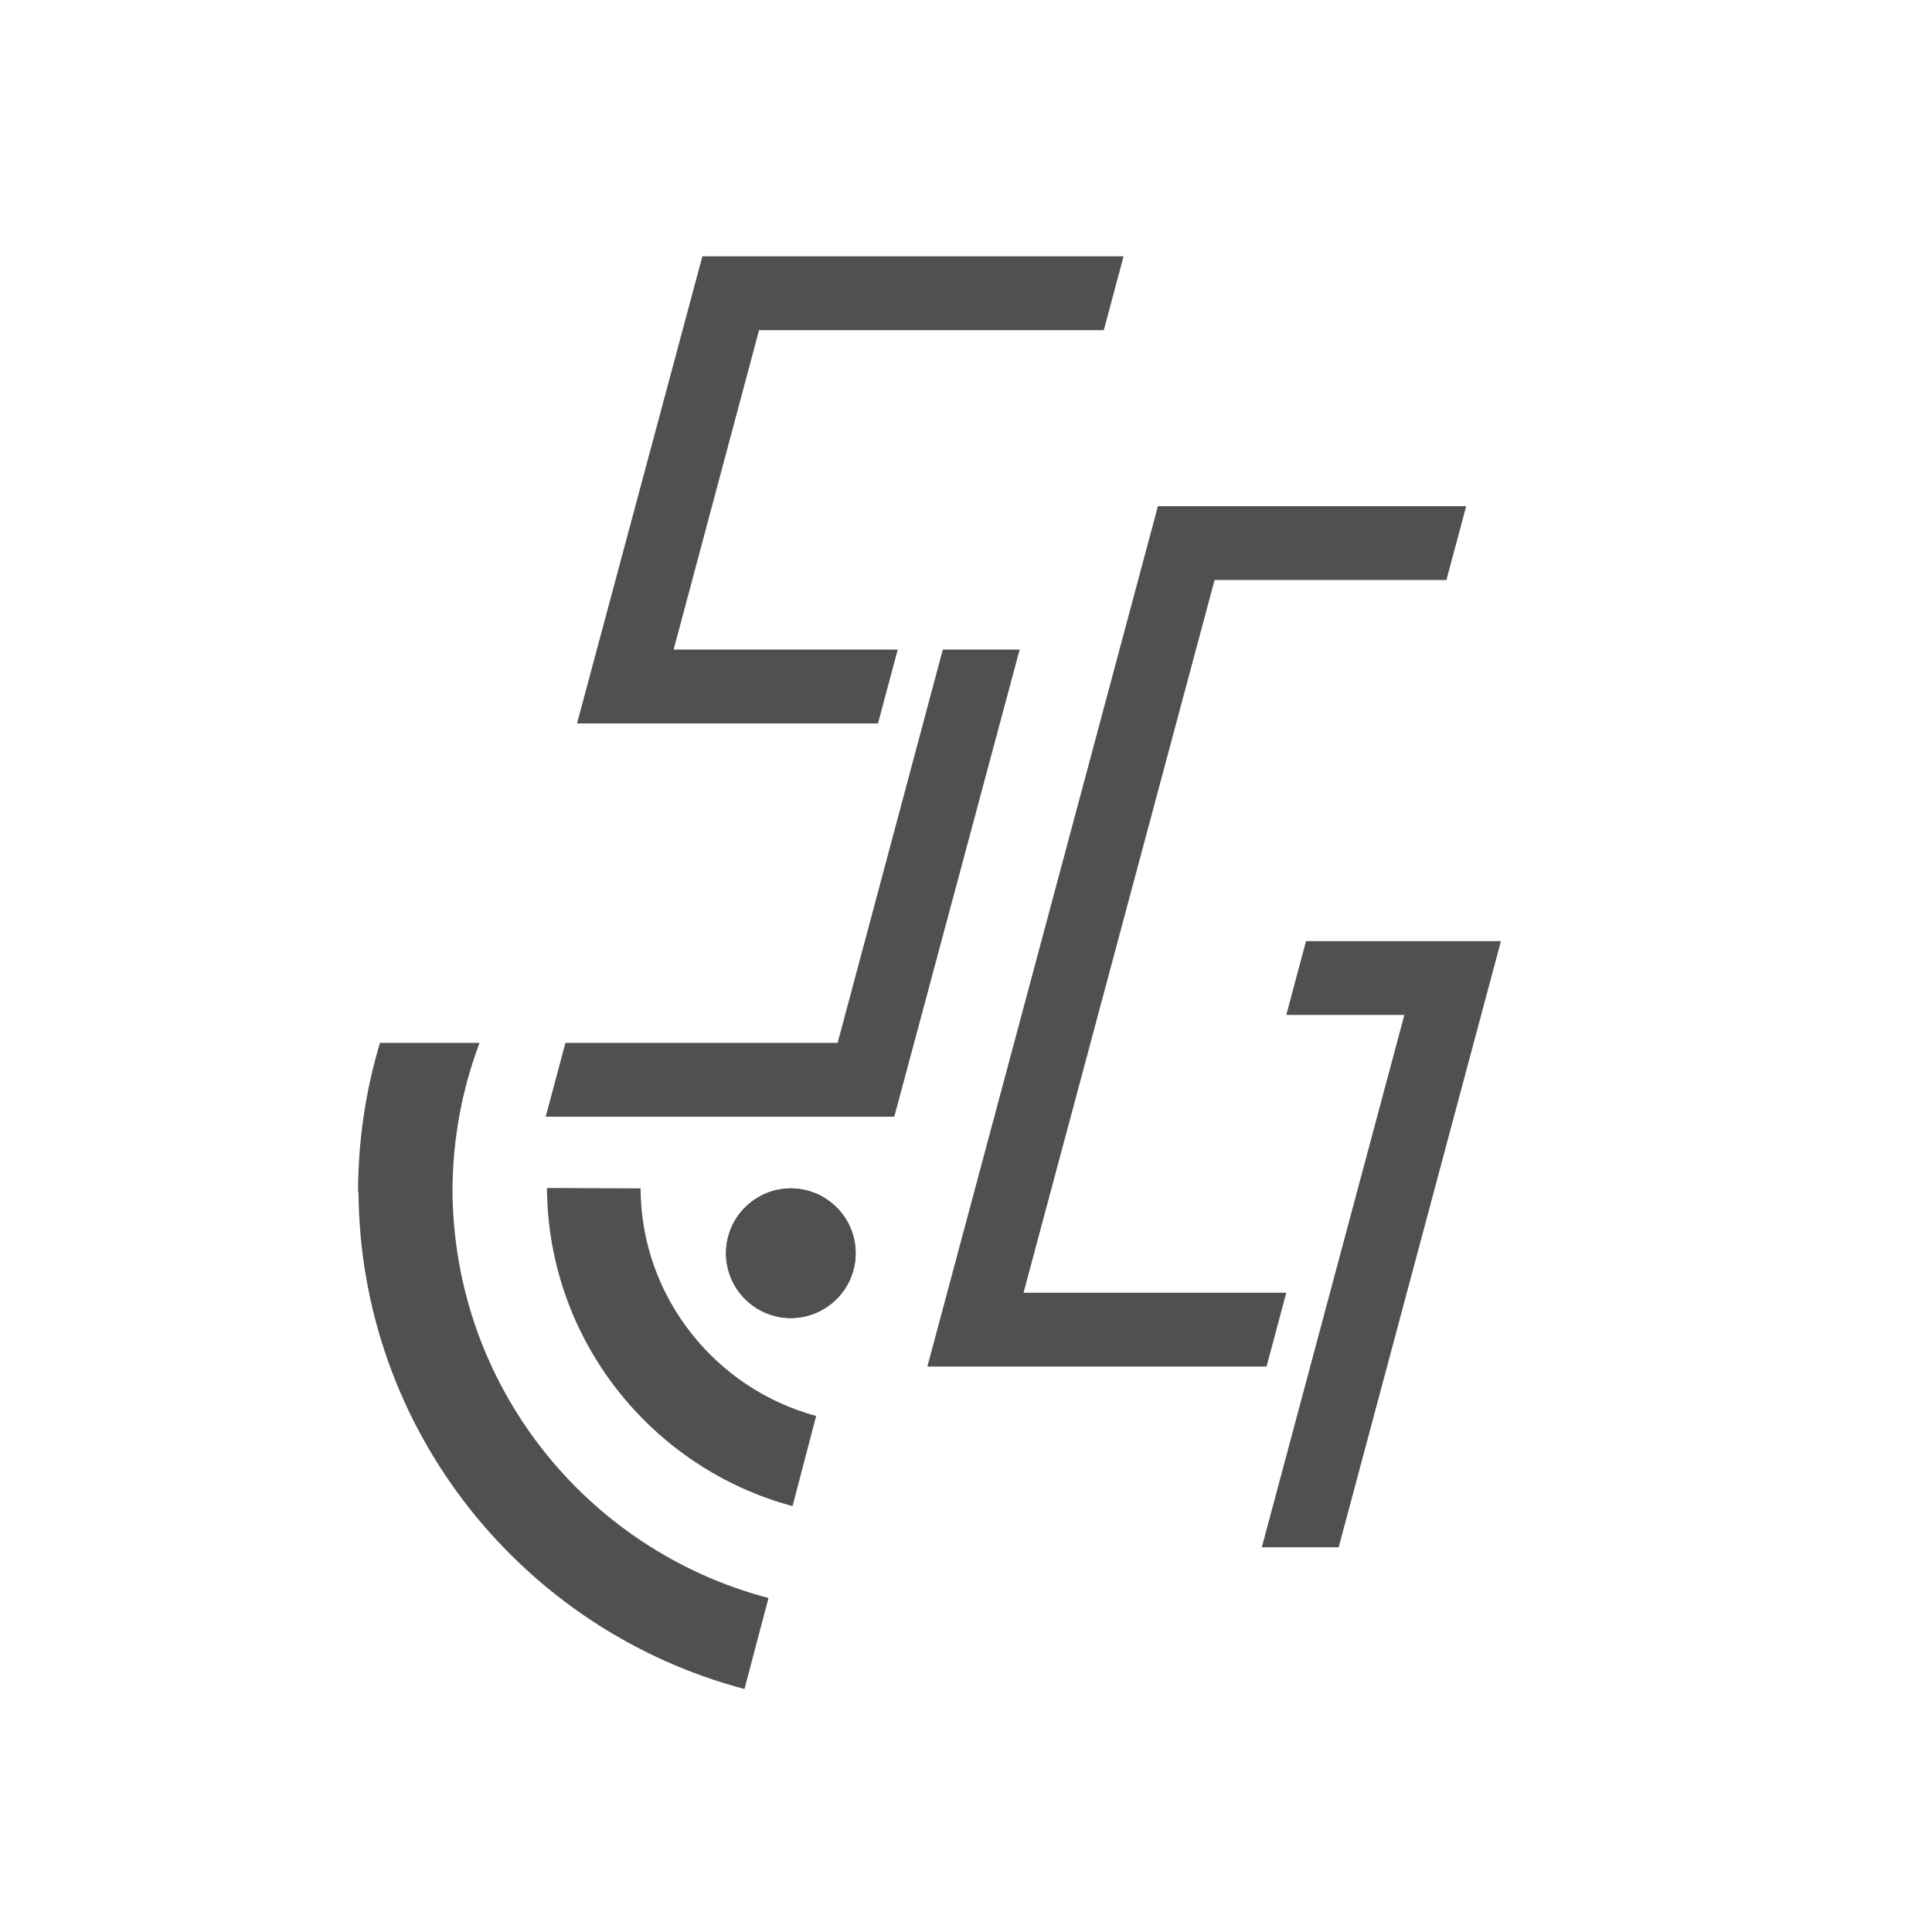
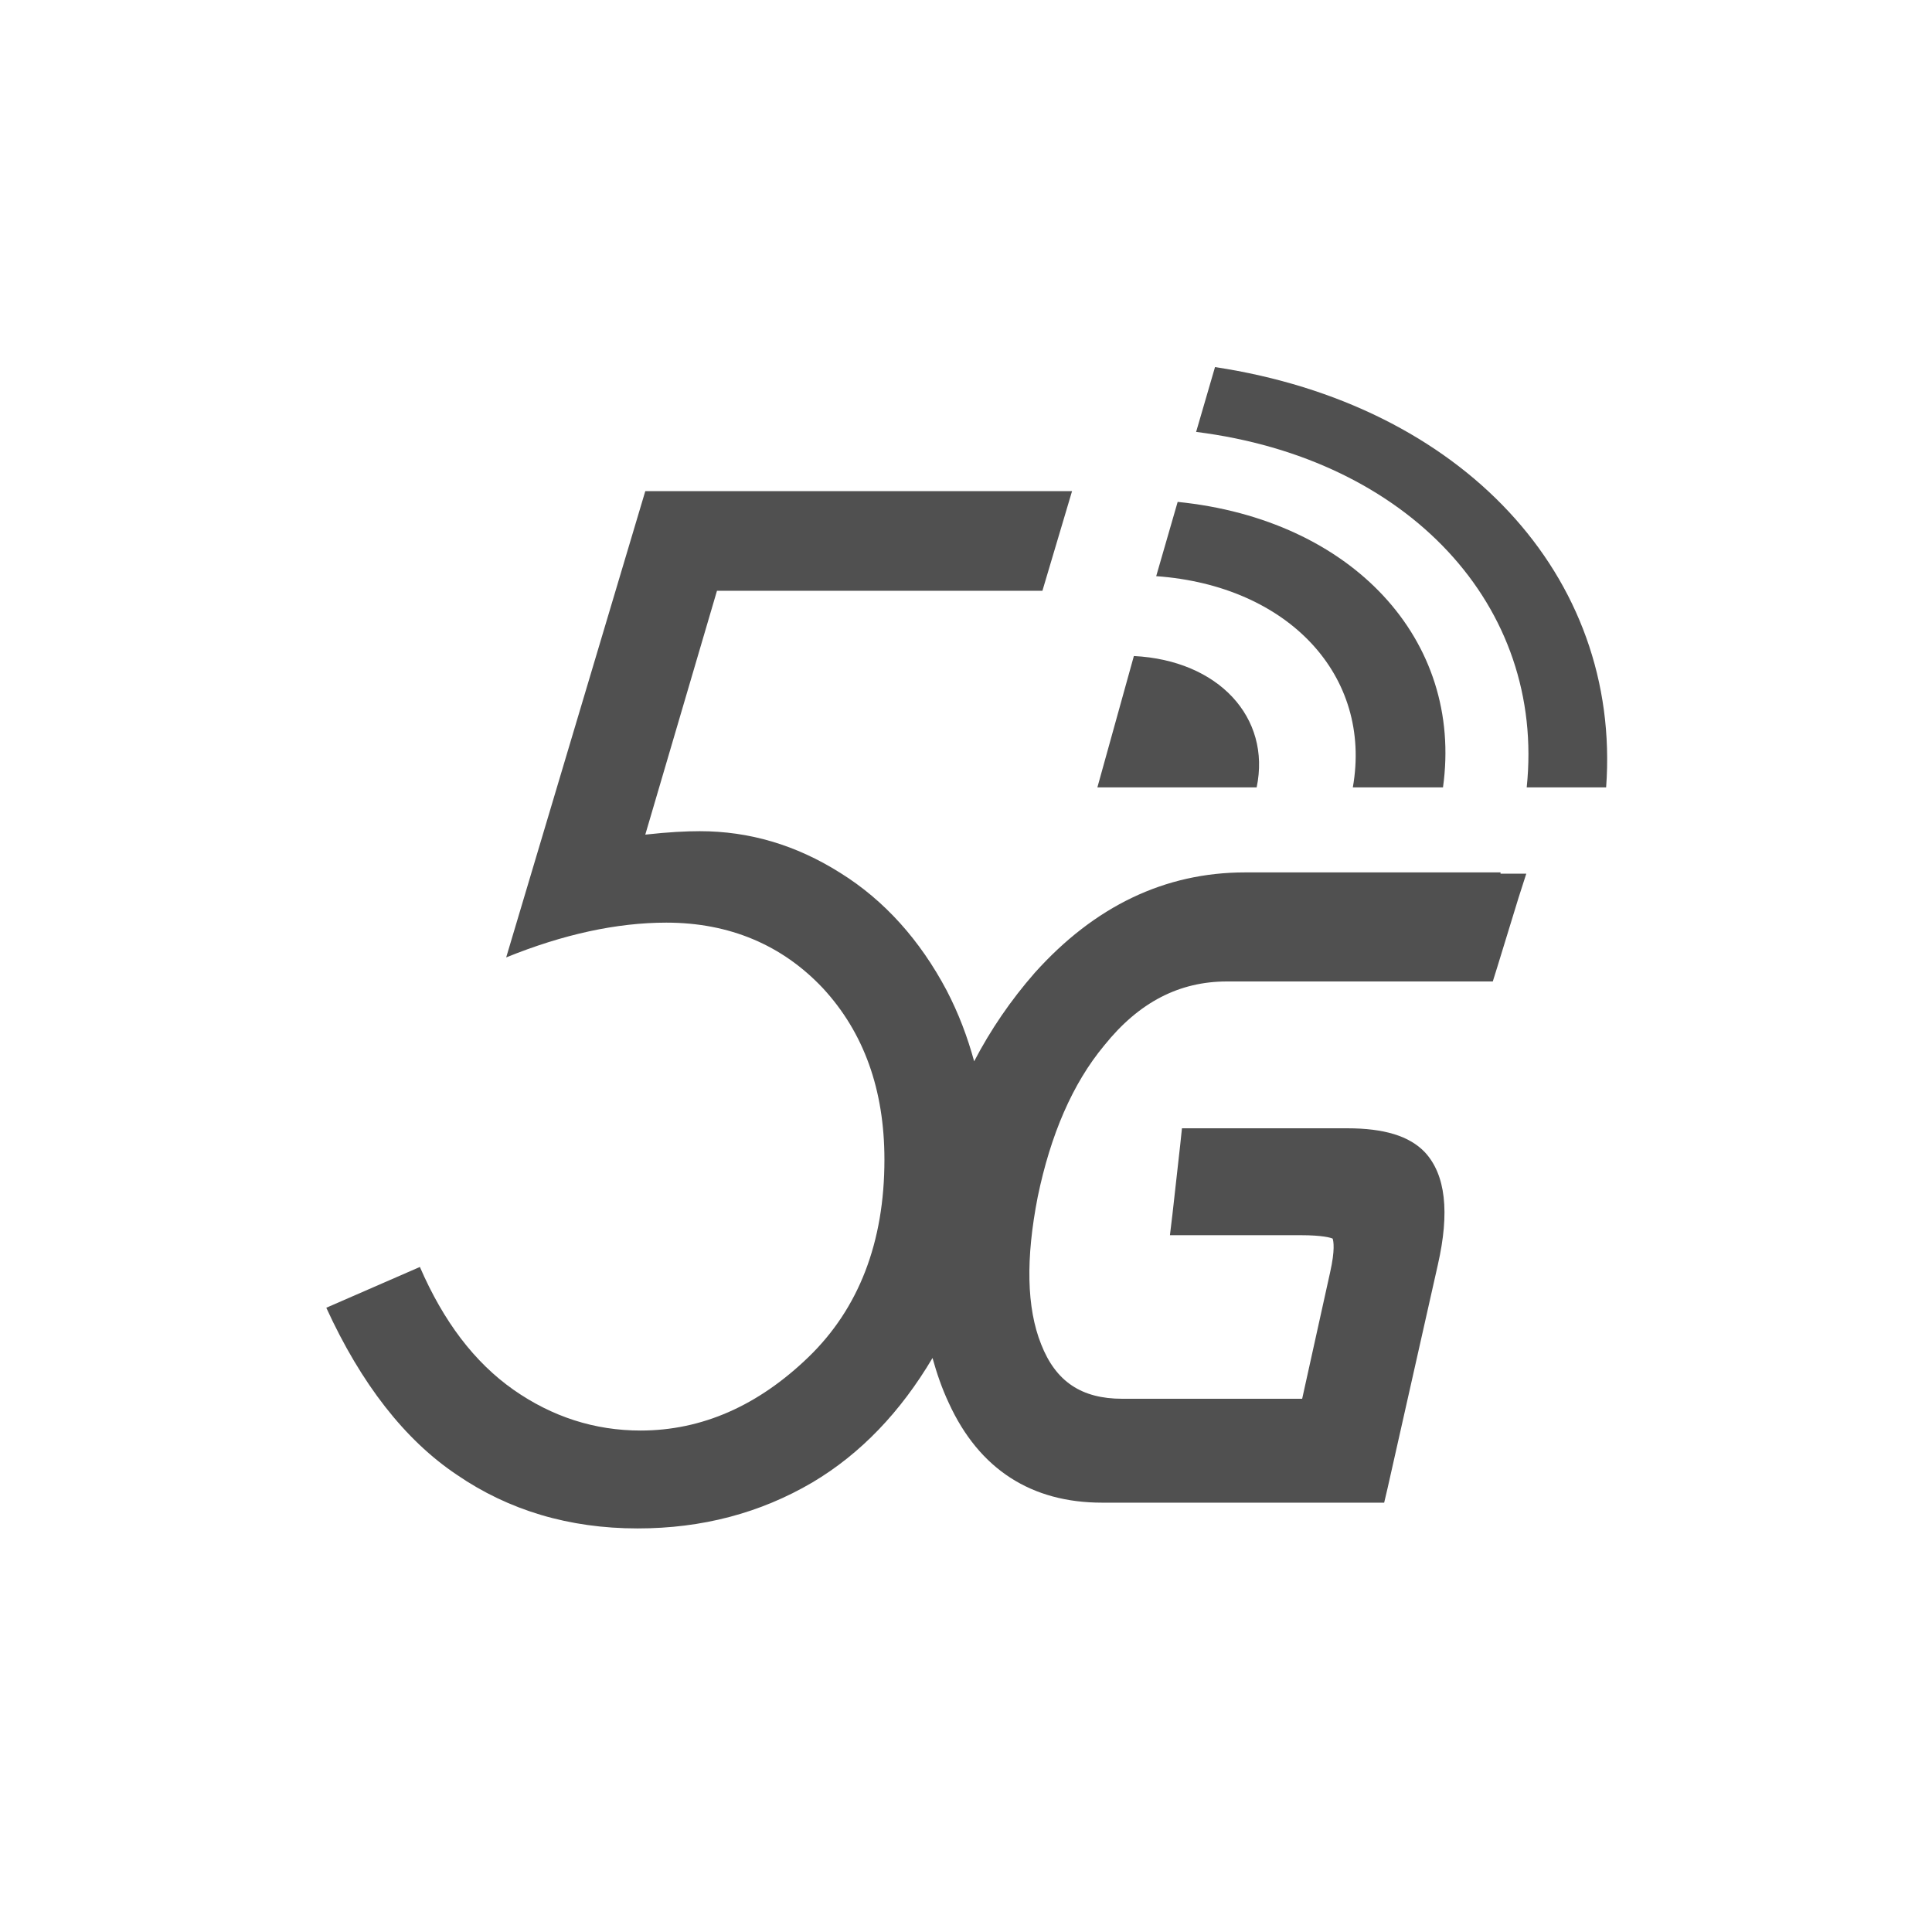
- <svg xmlns="http://www.w3.org/2000/svg" version="1.1" id="圖層_1" x="0px" y="0px" viewBox="0 0 450 450" style="enable-background:new 0 0 450 450;" xml:space="preserve">
-   <style type="text/css">
- 	.st0{fill:#505050;}
- </style>
+ <svg xmlns="http://www.w3.org/2000/svg" version="1.1" x="0px" y="0px" viewBox="0 0 450 450">
  <g>
-     <g>
-       <polygon class="st0" points="156.9,151.3 176.8,76.9 257.1,76.9 261.7,59.7 163.6,59.7 134.4,168.5 204.5,168.5 209.1,151.3   " />
-       <polygon class="st0" points="127.1,260.1 131.7,242.9 195.1,242.9 219.6,151.3 237.5,151.3 208.3,260.1   " />
-     </g>
-     <g>
-       <polygon class="st0" points="293.9,360.4 327.1,236.4 299.6,236.4 304.2,219.2 349.6,219.2 311.8,360.4   " />
-       <polygon class="st0" points="216,318.3 269.7,117.9 341.5,117.9 336.9,135.1 282.9,135.1 238.4,301.1 299.6,301.1 295,318.3   " />
-     </g>
-     <g>
-       <path class="st0" d="M184.2,307c-8.3,0-15.1-6.8-15.1-15.1s6.8-15.1,15.1-15.1c8.3,0,15.1,6.8,15.1,15.1S192.5,307,184.2,307z" />
-       <path class="st0" d="M105.4,276.8L105.4,276.8c0.1-11.9,2.3-23.3,6.3-33.9H88.5c-3.3,11-5.1,22.7-5.1,34.8h0.1    c0.4,55.5,38.4,102.1,89.9,115.7l5.6-21.2C136.6,361.1,105.4,322.6,105.4,276.8z" />
-       <path class="st0" d="M149.2,276.8l-21.8-0.1c0.2,35.4,24.4,65.3,57.2,74.1l5.5-21C166.7,323.5,149.3,302.1,149.2,276.8z" />
-       <circle class="st0" cx="184.2" cy="291.9" r="15.1" />
-     </g>
+     <path fill="#505050" d="M349.5,203.2L349.5,203.2L349.5,203.2h-59.5c-18.7,0-35.1,7.9-49,23.4c-5.6,6.4-10.3,13.3-14.1,20.6    c-1.6-5.8-3.6-11.1-6.4-16.5c-6.2-11.7-14.5-21-24.8-27.4c-10.3-6.5-21.2-9.7-32.7-9.7c-3.2,0-7.3,0.2-12.7,0.8l16.7-56.8h75.8    l6.9-23.2h-99.4L117.9,223c13.3-5.4,25.8-8.1,37.3-8.1c14.7,0,27,5.2,36.5,15.3c9.5,10.3,14.3,23.6,14.3,39.9    c0,19.3-6,34.7-17.7,46c-11.7,11.3-24.8,17.1-39.1,17.1c-10.7,0-20.6-3.2-29.6-9.5c-9.1-6.4-16.3-15.9-21.8-28.6L76,304.6    c8.1,17.7,18.3,30.8,30.4,38.9c12.1,8.3,26.2,12.5,42.1,12.5c15.1,0,28.6-3.6,40.7-10.7c11.3-6.7,20.6-16.5,28-29    c1,3.6,2.2,7.1,3.8,10.5c7.1,15.5,19.3,23.2,35.7,23.2h62.1h3.6l0.8-3.4l11.7-52c2.8-12.3,1.8-21-3-26.2l0,0l0,0    c-3.6-3.8-9.5-5.6-18.1-5.6h-34.5h-4l-0.4,3.8l-1.8,16.1l-0.6,5h5h25.4c5.2,0,7.1,0.6,7.5,0.8c0.2,0.6,0.6,2.6-0.6,7.9l-6.5,29.4    h-41.9c-9.5,0-15.5-4-18.9-12.7l0,0l0,0c-3.4-8.5-3.6-20-0.8-34.3c3-14.5,8.1-26.4,15.5-35.3c8.1-10.1,17.5-14.9,28.6-14.9h58.7    h3.2l1-3.2l5-16.3l1.8-5.6h-6V203.2z" />
+     <path fill="#505050" d="M283,85.5l-4.4,15.1c49.4,6.2,81.4,40.5,77,82.8h18.5C377.7,134.1,340.5,94.2,283,85.5z M264.1,152.8    l-8.5,30.6h37.1C296.1,167.1,283.8,153.8,264.1,152.8z M274.3,116.9l-5,17.3c30.8,2.2,50.4,23.2,45.8,49.2h21    C340.9,149,314.9,121,274.3,116.9z" />
  </g>
</svg>
